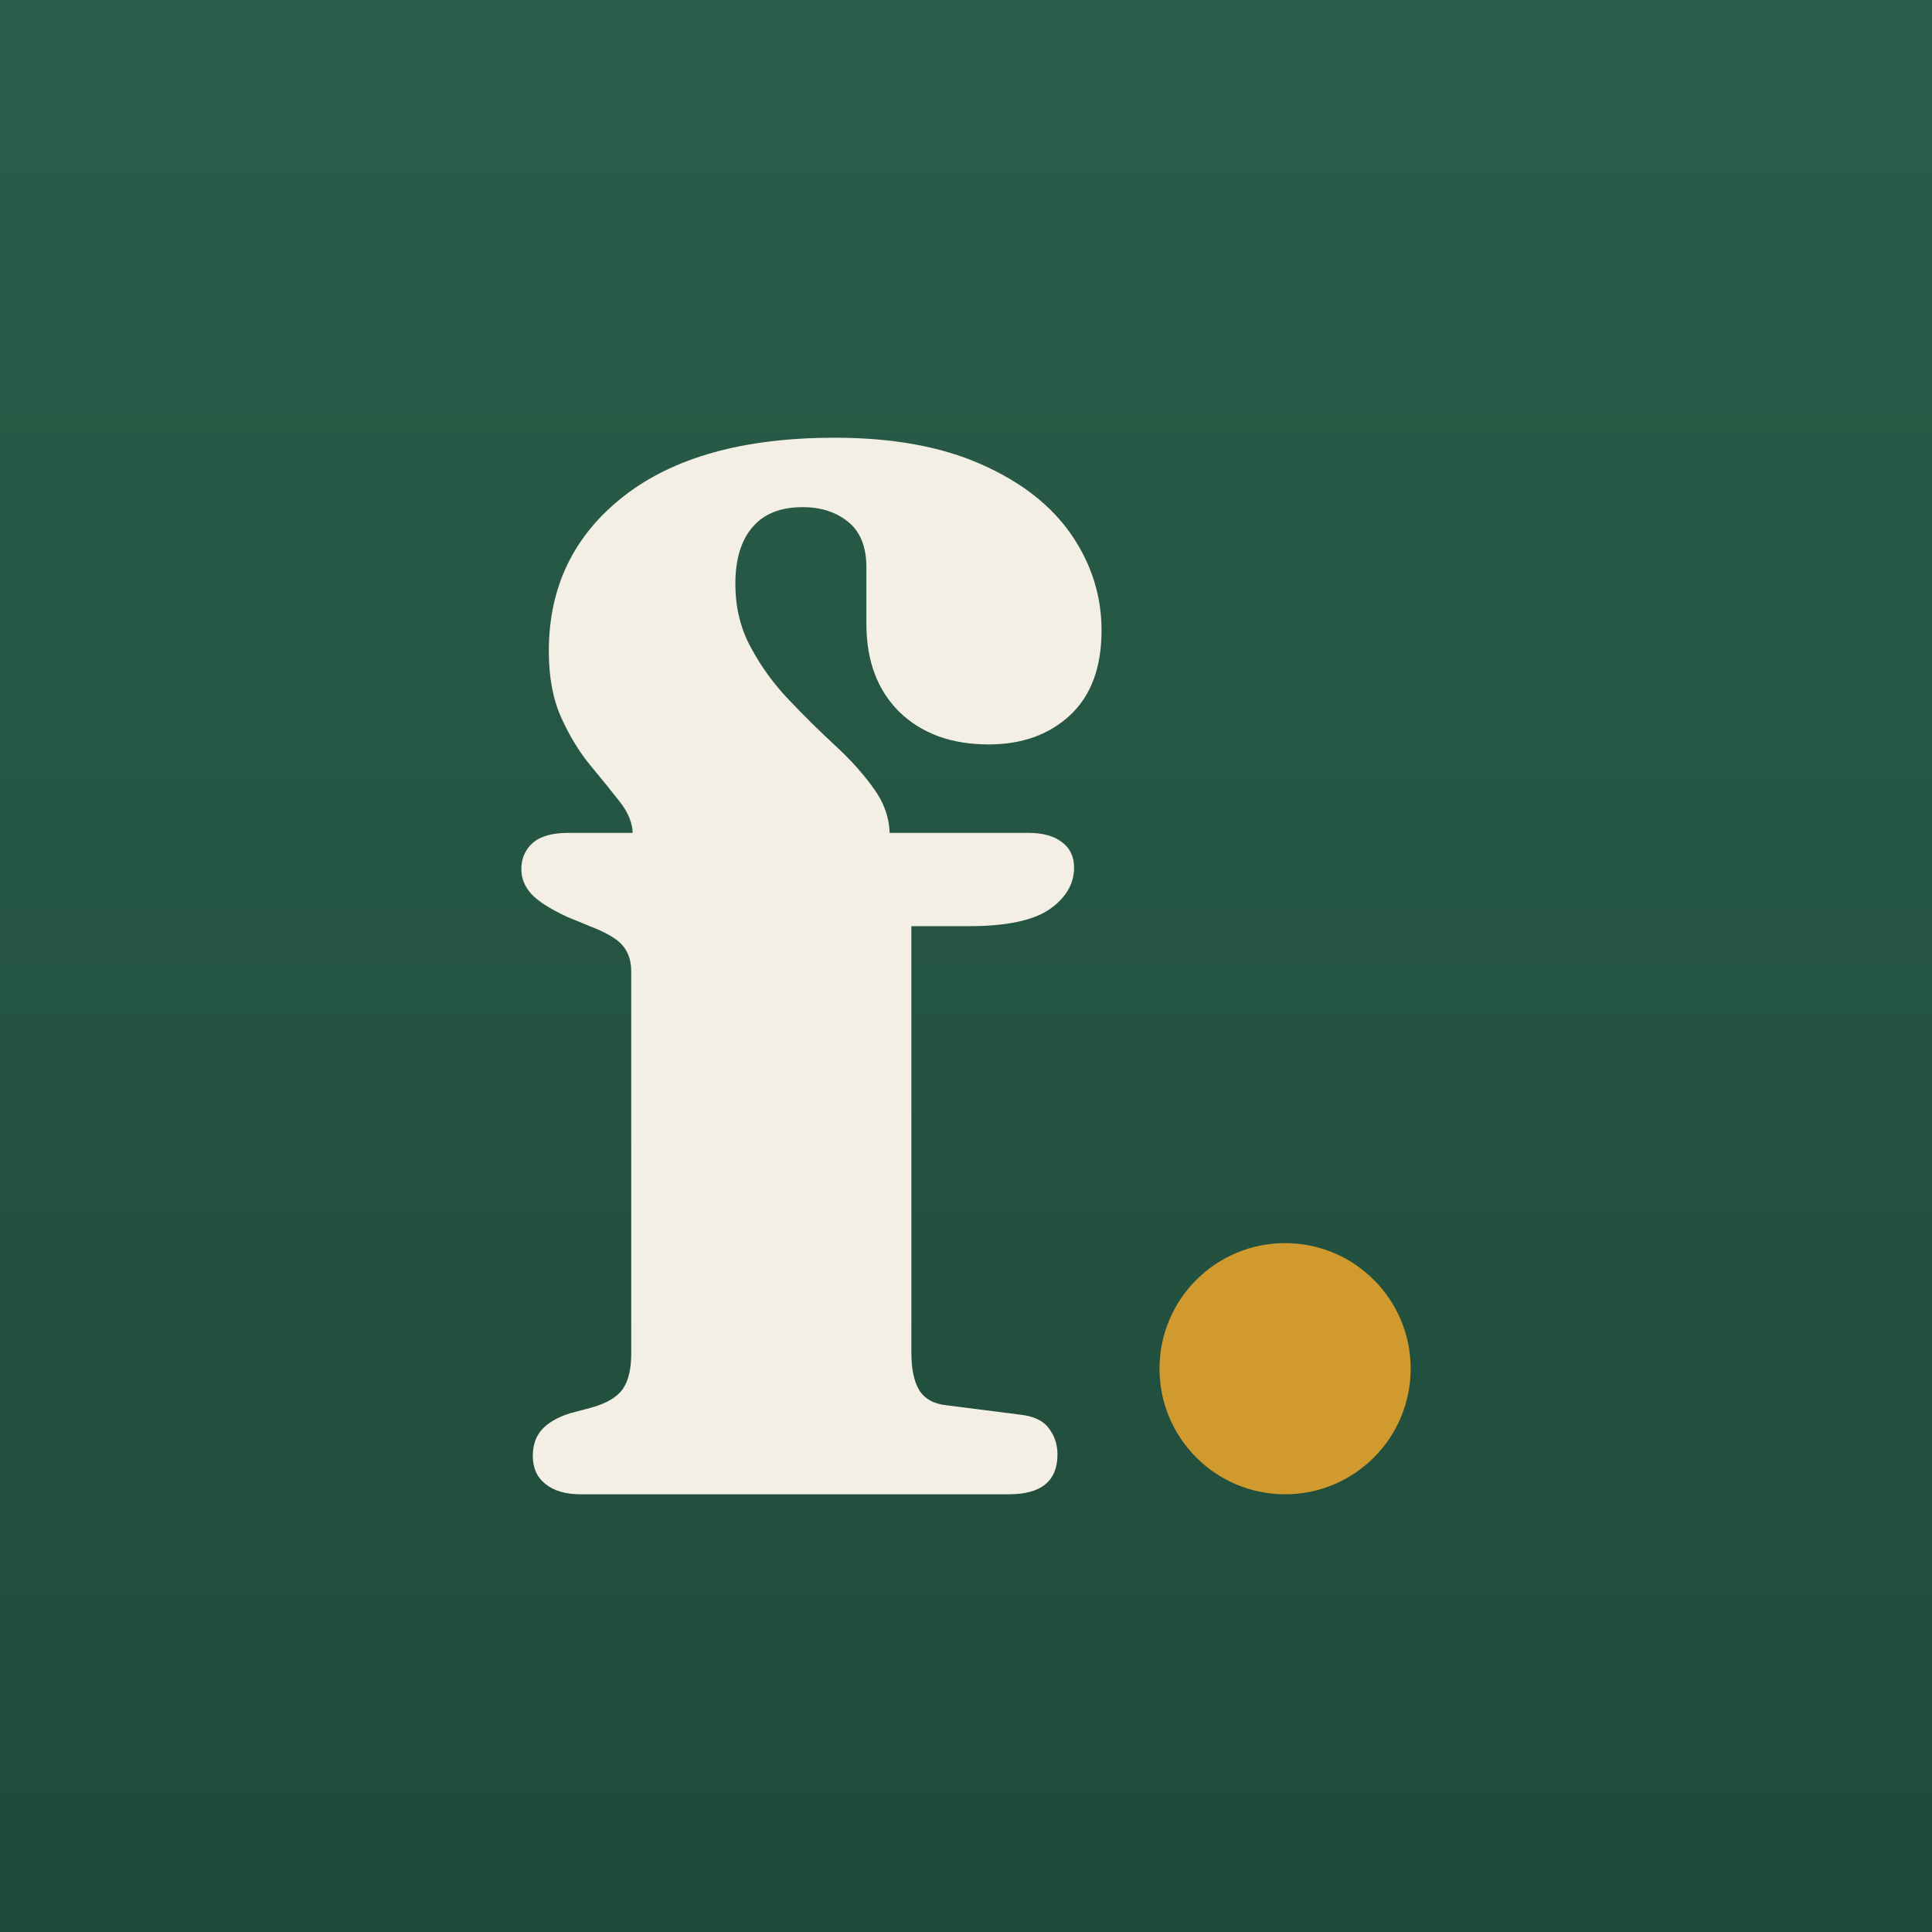
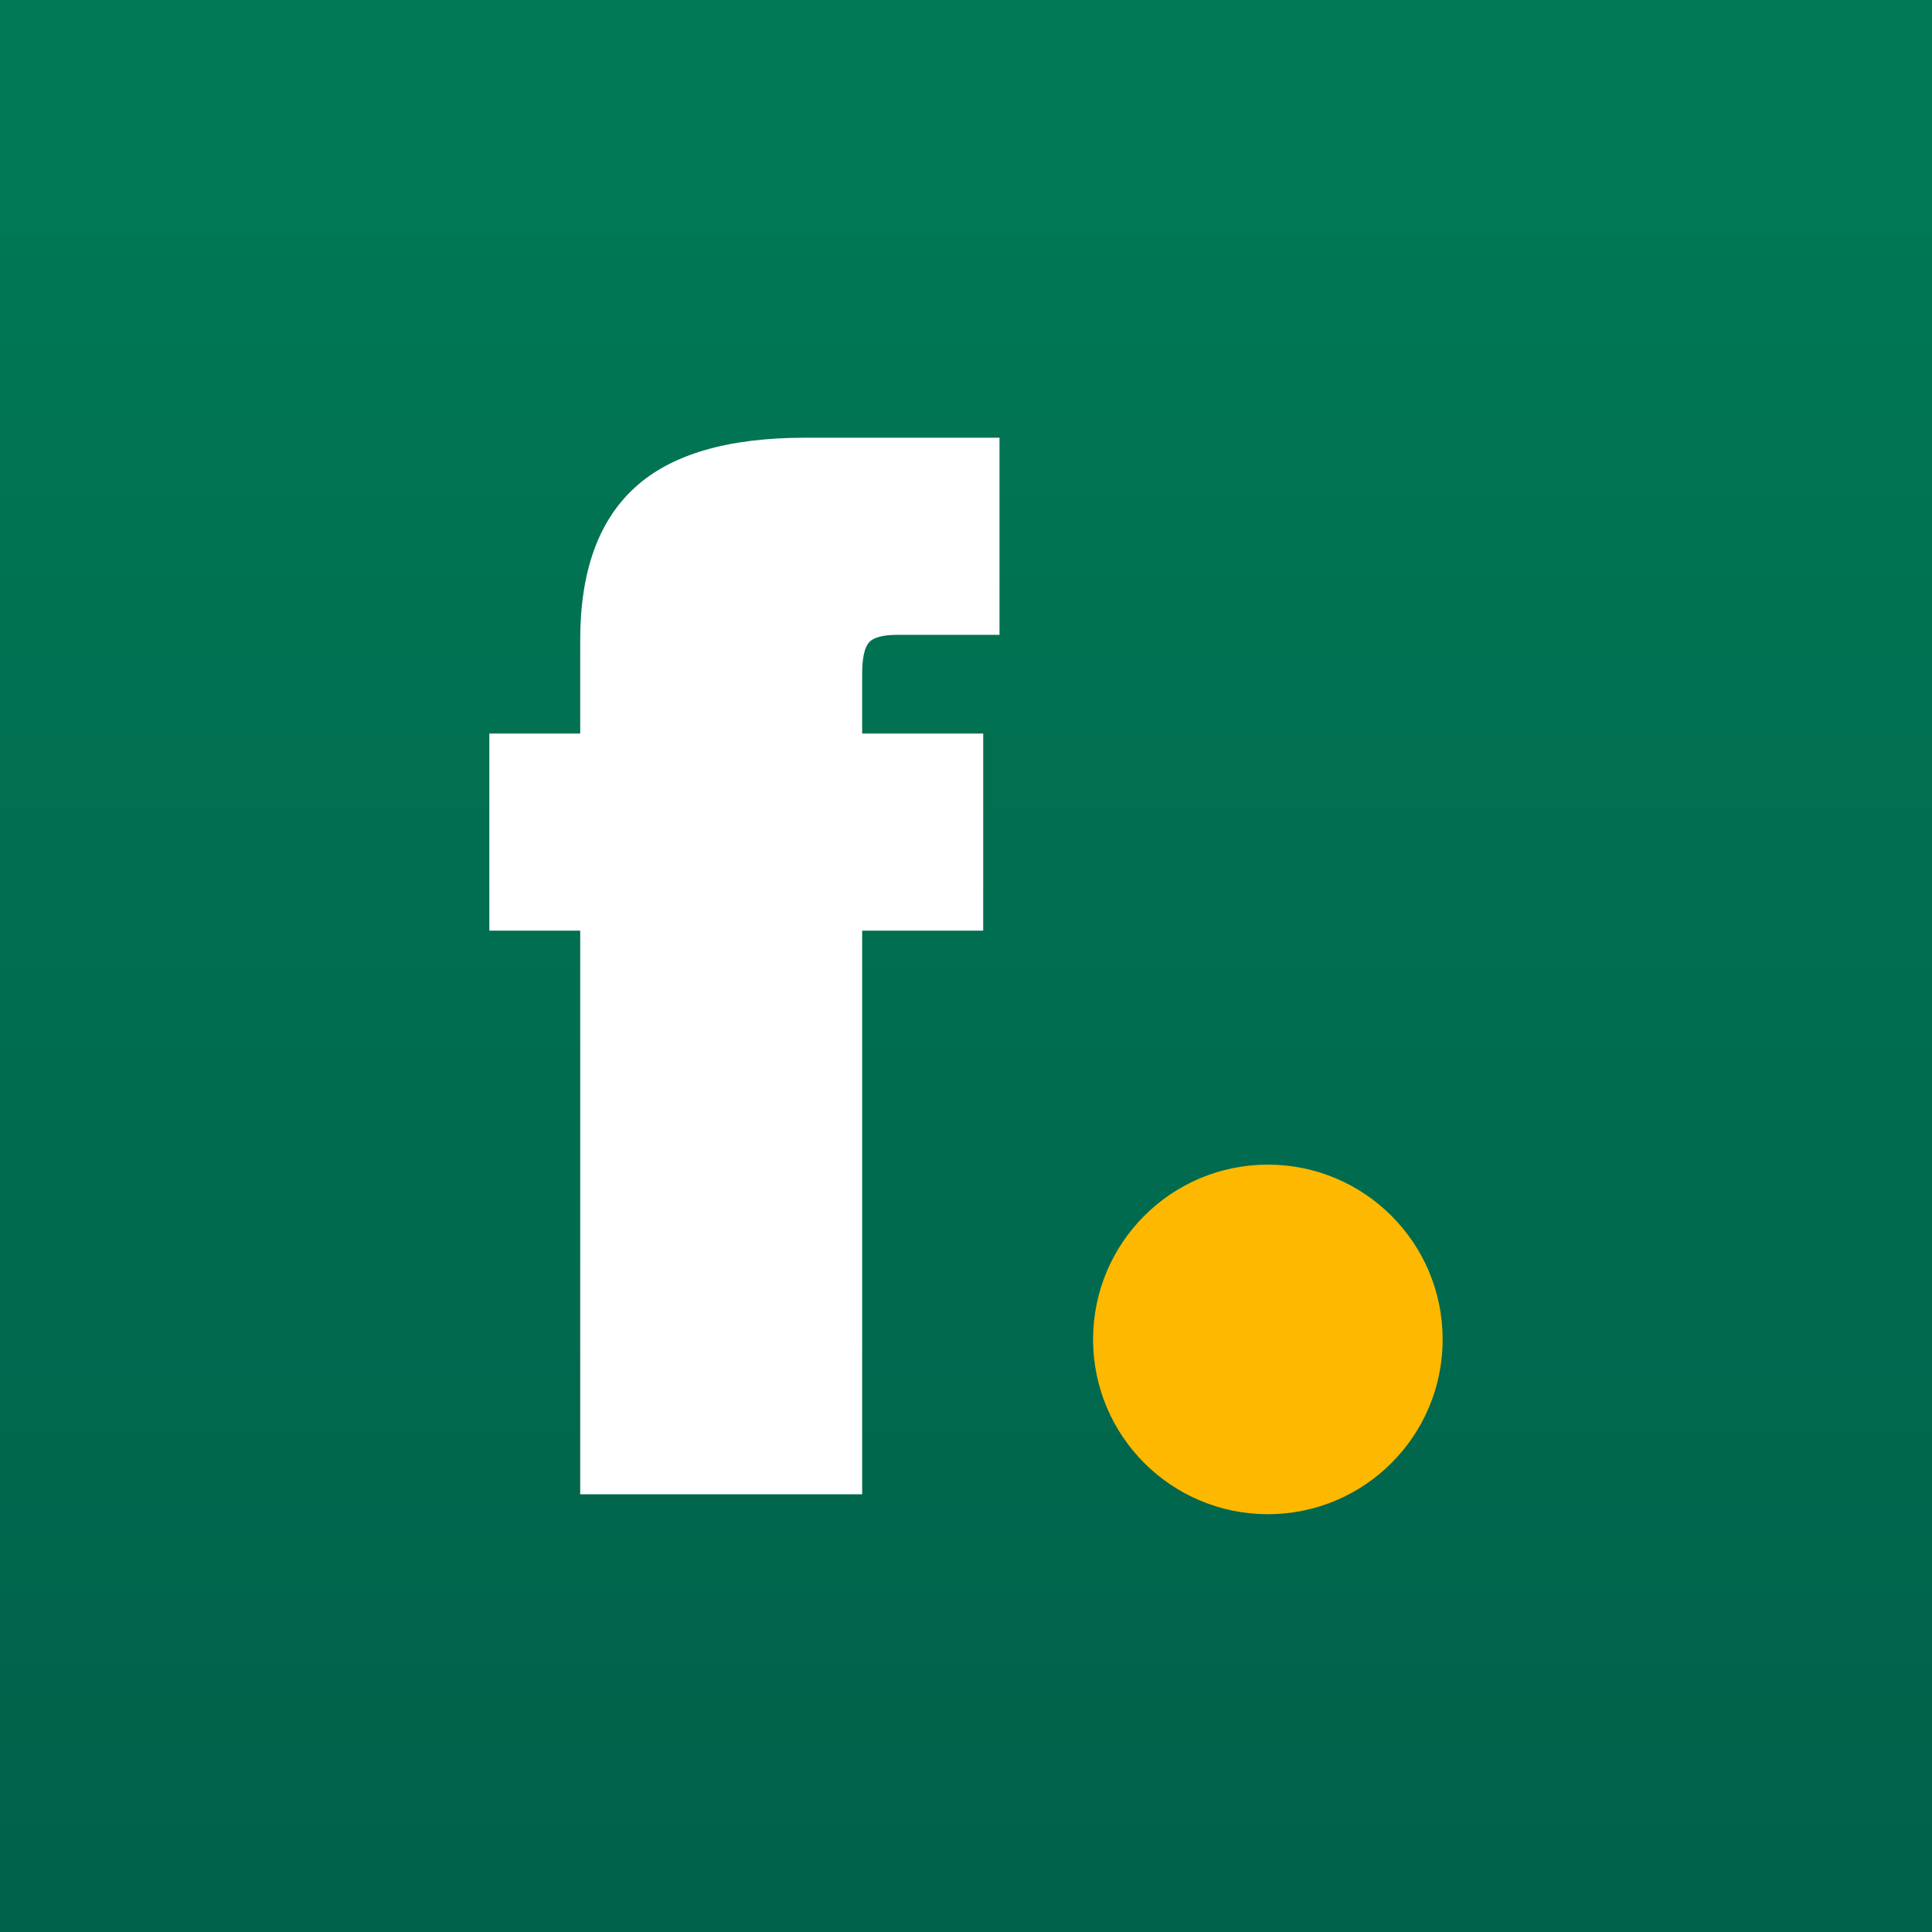
<svg xmlns="http://www.w3.org/2000/svg" width="1024" height="1024" viewBox="0 0 1024 1024">
  <defs>
    <linearGradient id="bg" x1="0" y1="0" x2="0" y2="1">
-       <stop offset="0" stop-color="#2A5E4A" />
-       <stop offset="1" stop-color="#1F4A3A" />
+       <stop offset="0" stop-color="#007A56" />
+       <stop offset="1" stop-color="#00614A" />
    </linearGradient>
  </defs>
  <rect width="1024" height="1024" fill="url(#bg)" />
  <g transform="translate(0 0) scale(16)">
-     <path d="M30.19 30.68L30.19 44.8Q30.19 45.62 30.45 46.05Q30.72 46.48 31.34 46.55L31.34 46.55L33.78 46.86Q34.46 46.93 34.74 47.31Q35.03 47.68 35.03 48.18L35.03 48.18Q35.03 49.5 33.42 49.5L33.42 49.5L19.23 49.5Q18.49 49.5 18.07 49.16Q17.65 48.83 17.65 48.23L17.65 48.23Q17.65 47.7 17.94 47.37Q18.23 47.03 18.87 46.82L18.87 46.82L19.62 46.62Q20.36 46.41 20.64 46Q20.91 45.59 20.91 44.85L20.91 44.85L20.91 32.17Q20.91 31.71 20.68 31.39Q20.46 31.07 19.78 30.78L19.78 30.78L18.78 30.37Q17.91 29.96 17.59 29.6Q17.27 29.24 17.27 28.79L17.27 28.79Q17.27 28.26 17.65 27.92Q18.03 27.59 18.83 27.59L18.83 27.59L22.83 27.59L20.96 28.36L20.96 27.64Q20.96 27.11 20.54 26.57Q20.12 26.03 19.57 25.37Q19.02 24.71 18.6 23.79Q18.18 22.87 18.18 21.57L18.18 21.57Q18.18 18.38 20.66 16.44Q23.14 14.5 27.65 14.5L27.65 14.5Q30.52 14.5 32.5 15.38Q34.48 16.25 35.49 17.71Q36.49 19.17 36.49 20.88L36.49 20.88Q36.49 22.72 35.45 23.69Q34.41 24.66 32.75 24.66L32.75 24.66Q30.91 24.66 29.8 23.59Q28.7 22.51 28.7 20.66L28.7 20.66L28.7 18.79Q28.7 17.78 28.1 17.29Q27.5 16.8 26.59 16.8L26.59 16.8Q25.49 16.8 24.93 17.46Q24.36 18.12 24.36 19.34L24.36 19.34Q24.36 20.52 24.88 21.46Q25.39 22.41 26.15 23.2Q26.9 23.99 27.67 24.7Q28.44 25.41 28.95 26.13Q29.47 26.85 29.47 27.66L29.47 27.66L29.47 28.91L28.49 27.59L34.07 27.59Q34.77 27.59 35.17 27.89Q35.58 28.19 35.58 28.74L35.58 28.74Q35.58 29.55 34.77 30.12Q33.95 30.68 32.11 30.68L32.11 30.68L30.19 30.68Z" fill="#F4EFE4" />
-     <circle cx="42.57" cy="45.34" r="4.16" fill="#D09A2E" />
+     <path d="M28.56 49.5L19.22 49.5L19.22 21.2Q19.22 17.81 21.02 16.16Q22.82 14.5 26.67 14.5L26.67 14.5L33.11 14.5L33.11 21.03L29.72 21.03Q29 21.03 28.78 21.29Q28.56 21.55 28.56 22.34L28.56 22.34L28.56 49.5ZM32.57 30.83L16.21 30.83L16.21 24.3L32.57 24.3L32.57 30.83Z" fill="#FFFFFF" />
+     <circle cx="42" cy="44.37" r="5.79" fill="#FFB800" />
  </g>
</svg>
